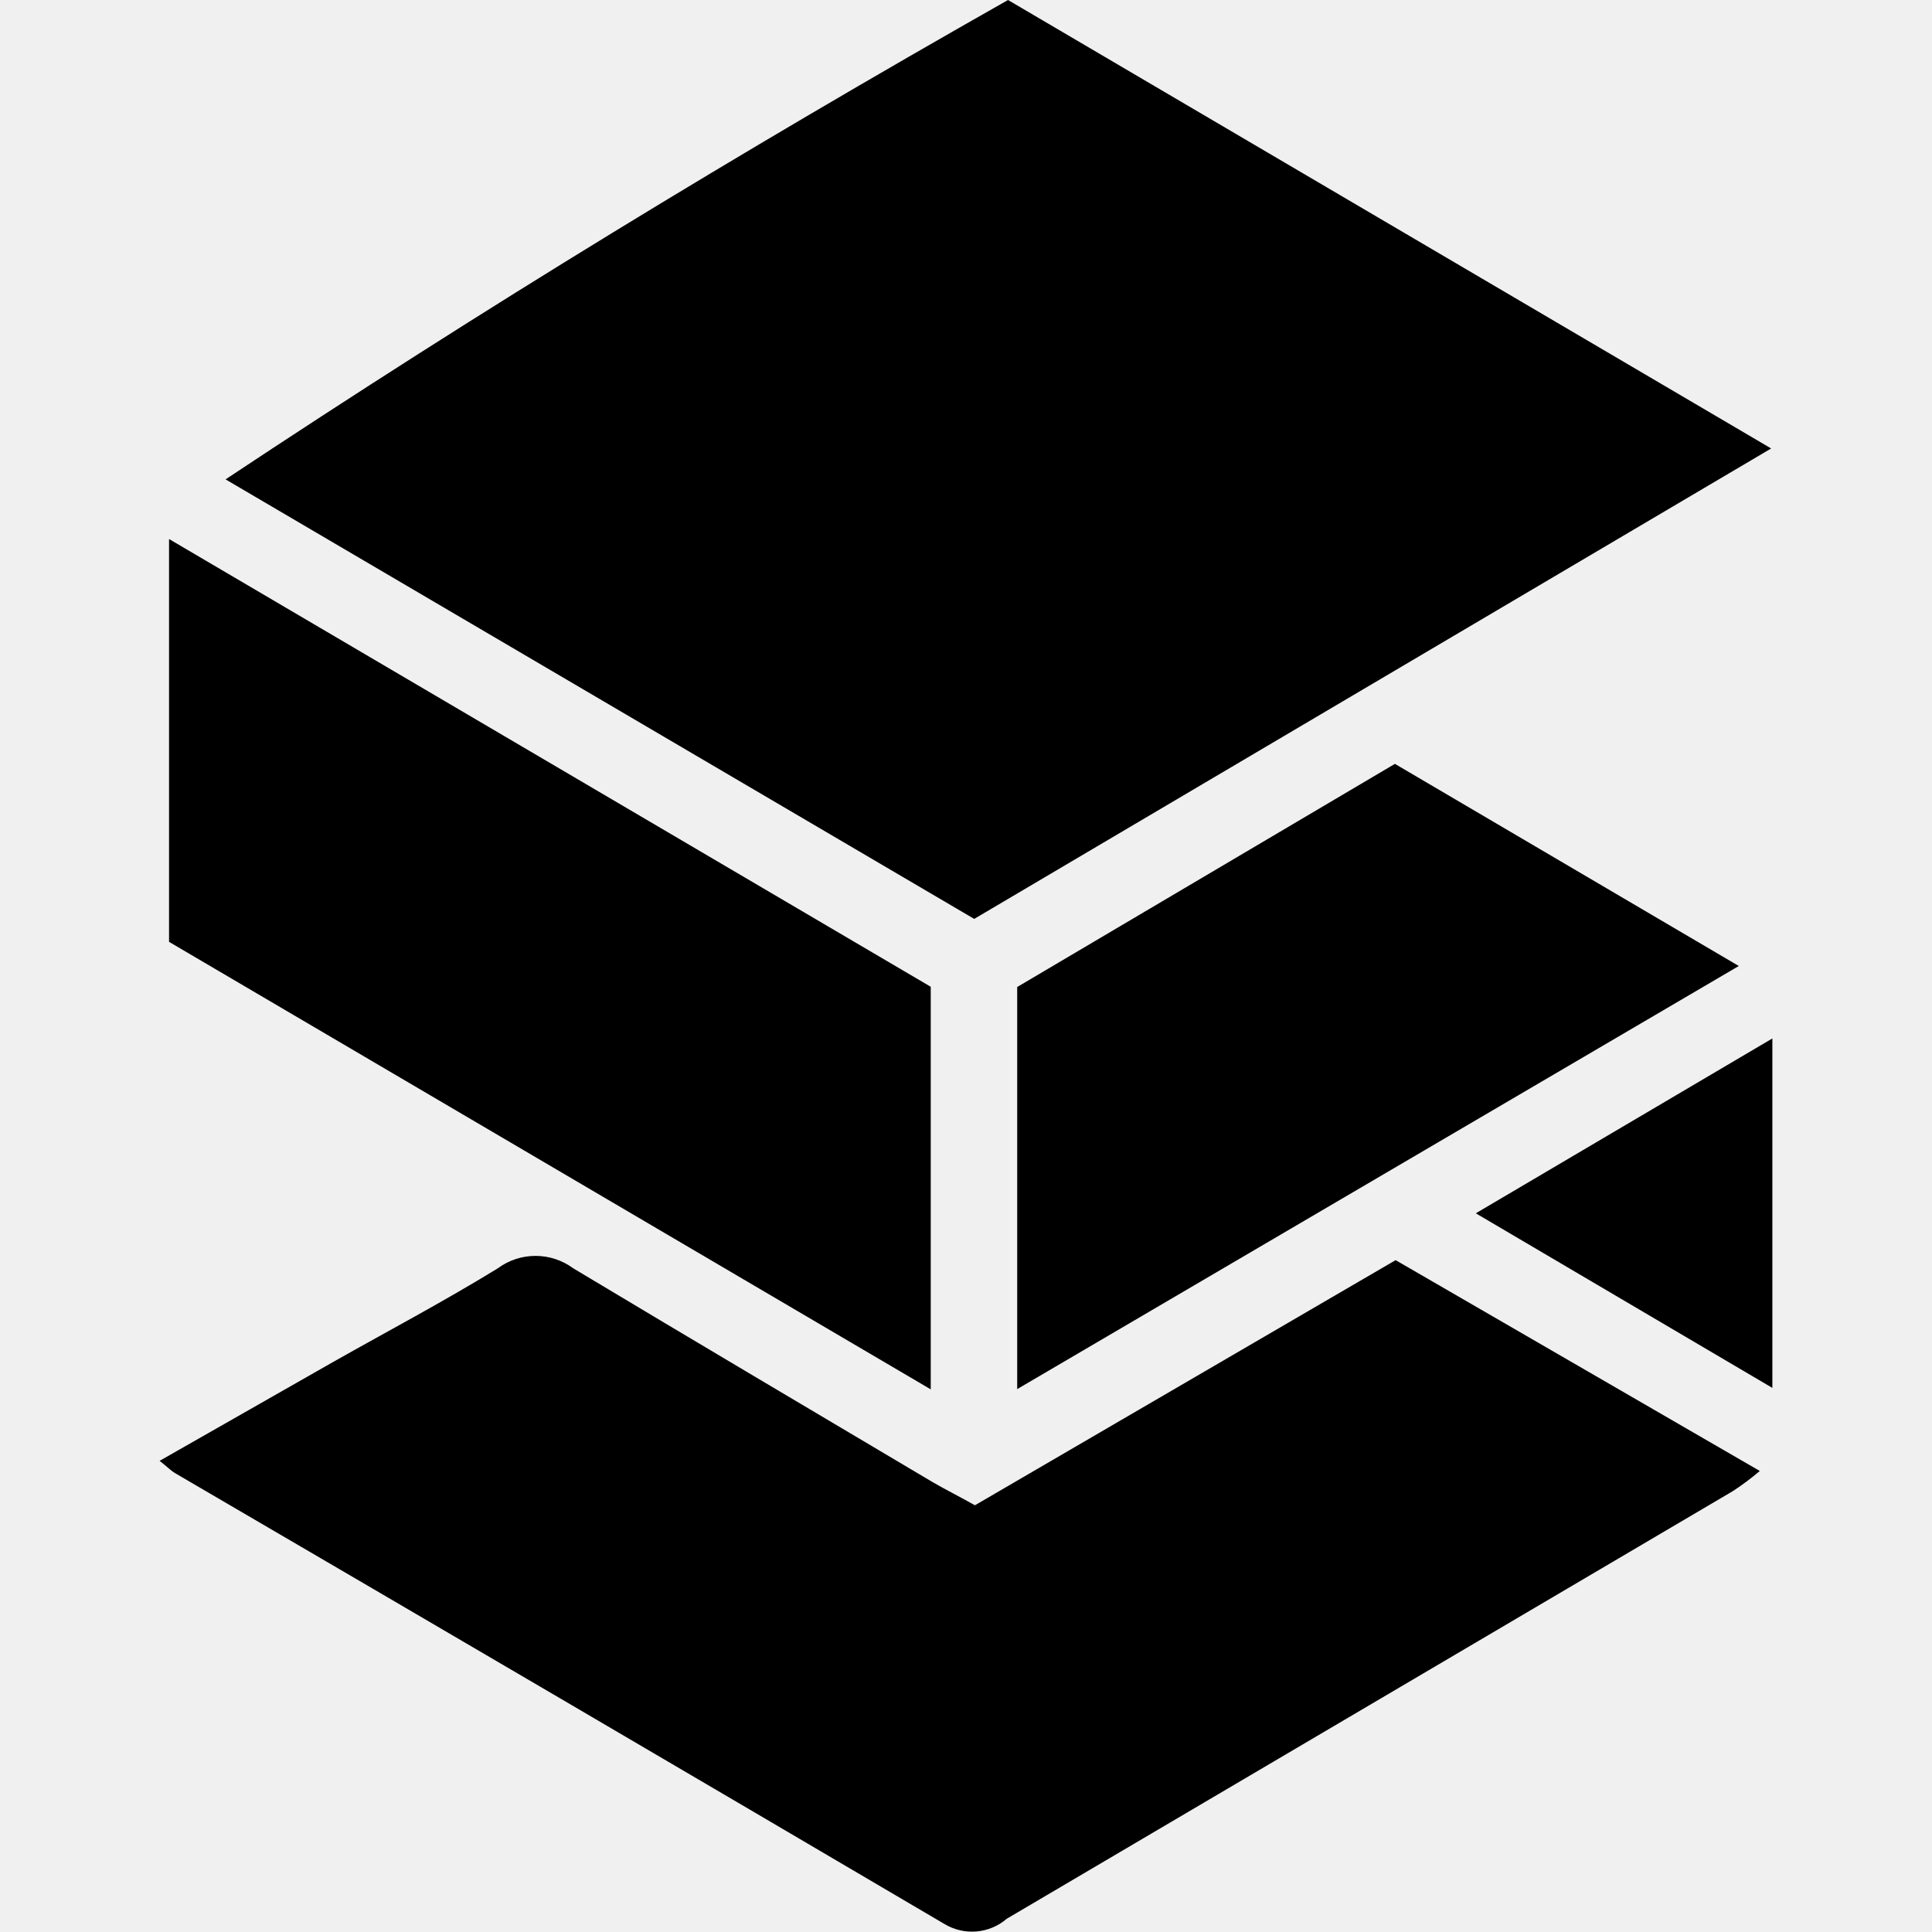
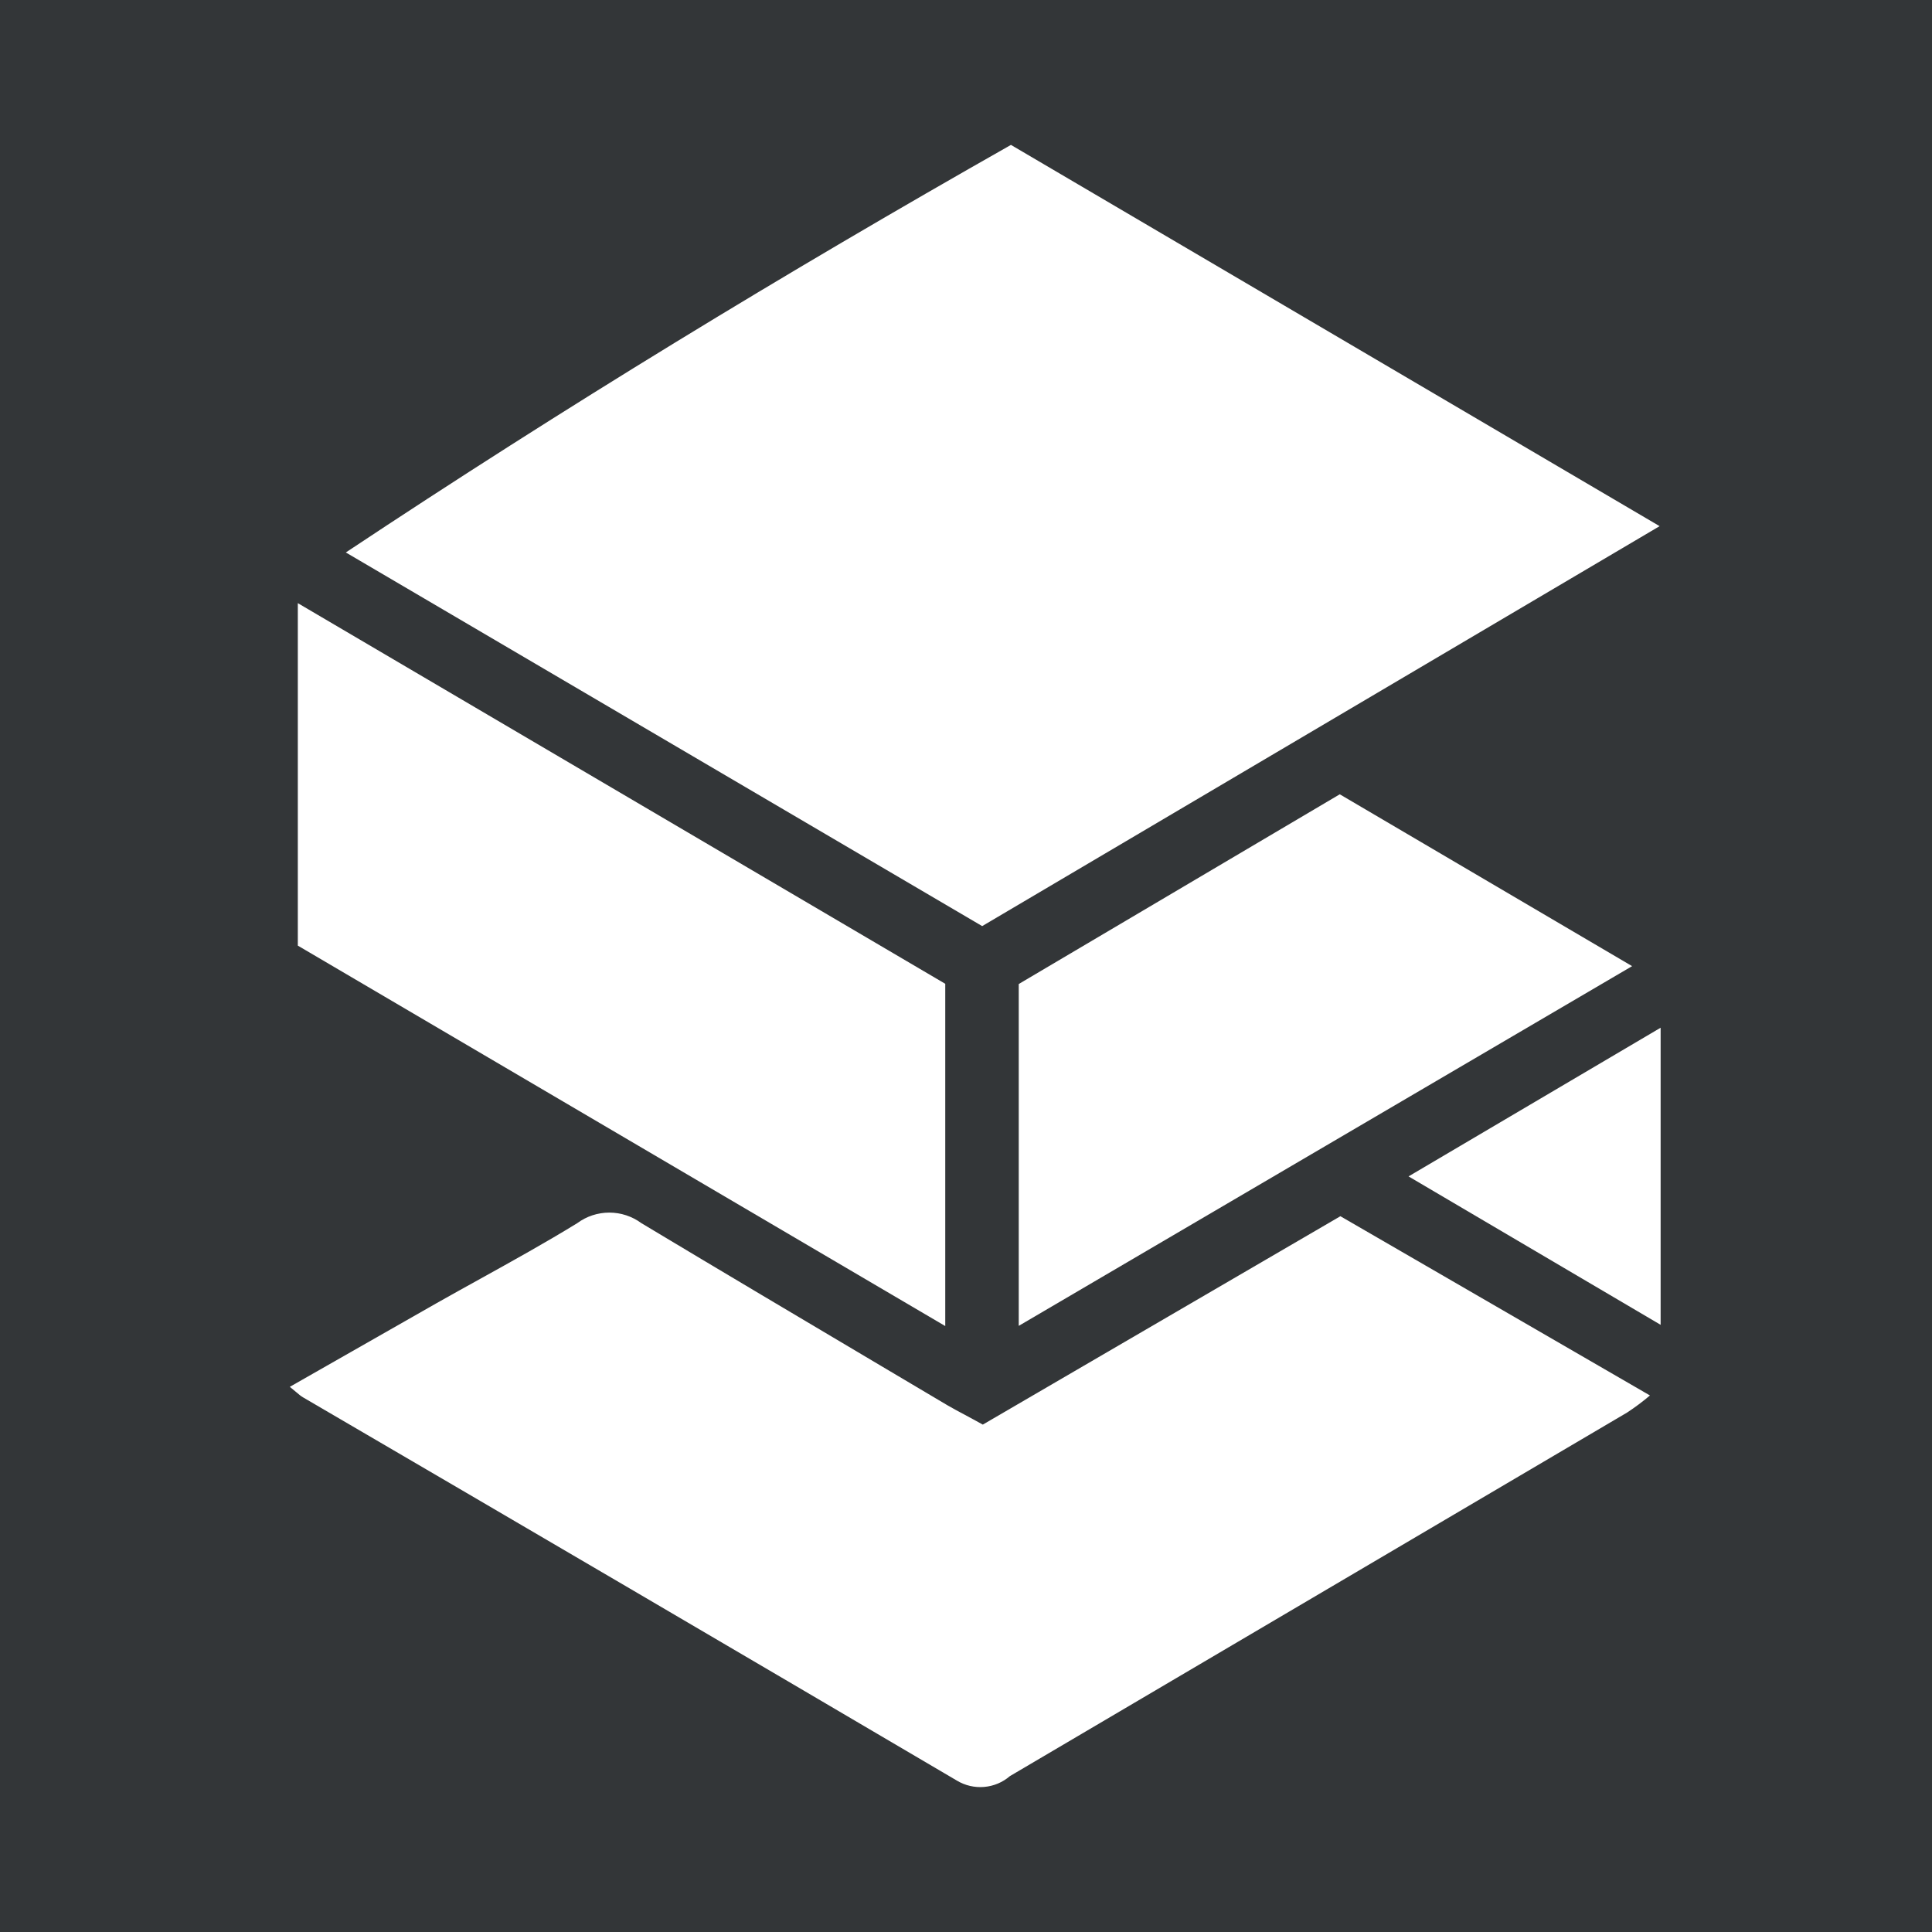
<svg xmlns="http://www.w3.org/2000/svg" viewBox="0 0 80 80">
-   <path d="M73.34 18.57l-33 19.48-31-18.2C20 12.77 30.66 6.28 41.74 0zM57.79 52.18l15.08 8.73a11.34 11.34 0 01-1.11.83L41.69 79.45a2.21 2.21 0 01-2.58.22Q23.2 70.31 7.25 61c-.17-.1-.31-.25-.64-.51l7.16-4.08c2.28-1.29 4.61-2.52 6.84-3.89a2.63 2.63 0 013.13 0c5 3 9.94 5.92 14.91 8.87.52.3 1.06.57 1.72.94z" />
-   <path d="M38.54 57.53L7 39V22.32l31.54 18.54zm19.22-25.9L72 40 42.12 57.52V40.87zM73.39 43v14.47l-12.28-7.23z" />
+   <rect width="100%" height="100%" fill="#333638" />
+   <path d="M40.67 38.348L68.721 21.787L41.861 6C32.443 11.339 23.381 16.857 14.32 22.876L40.67 38.348Z" fill="white" />
+   <path d="M68.321 57.783L55.503 50.361L40.696 58.99C40.434 58.843 40.194 58.715 39.967 58.593C39.709 58.455 39.469 58.327 39.234 58.191C38.323 57.65 37.413 57.11 36.503 56.571C33.196 54.609 29.894 52.651 26.561 50.65C26.176 50.365 25.709 50.211 25.23 50.211C24.751 50.211 24.285 50.365 23.9 50.65C22.592 51.454 21.243 52.201 19.896 52.948C19.291 53.283 18.686 53.617 18.086 53.957L12 57.426C12.114 57.516 12.201 57.59 12.275 57.653C12.382 57.744 12.458 57.809 12.544 57.859C21.582 63.136 30.609 68.427 39.625 73.732C39.964 73.935 40.358 74.027 40.752 73.993C41.145 73.96 41.519 73.803 41.818 73.545L67.377 58.489C67.706 58.273 68.021 58.037 68.321 57.783Z" fill="white" />
+   <path d="M12.332 39.156L39.141 54.909V40.737L12.332 24.975V39.156Z" fill="white" />
+   <path d="M67.582 40.006L55.477 32.89L42.184 40.746V54.901L67.582 40.006Z" fill="white" />
+   <path d="M68.763 54.858V42.556L58.325 48.712L68.763 54.858Z" fill="white" />
</svg>
